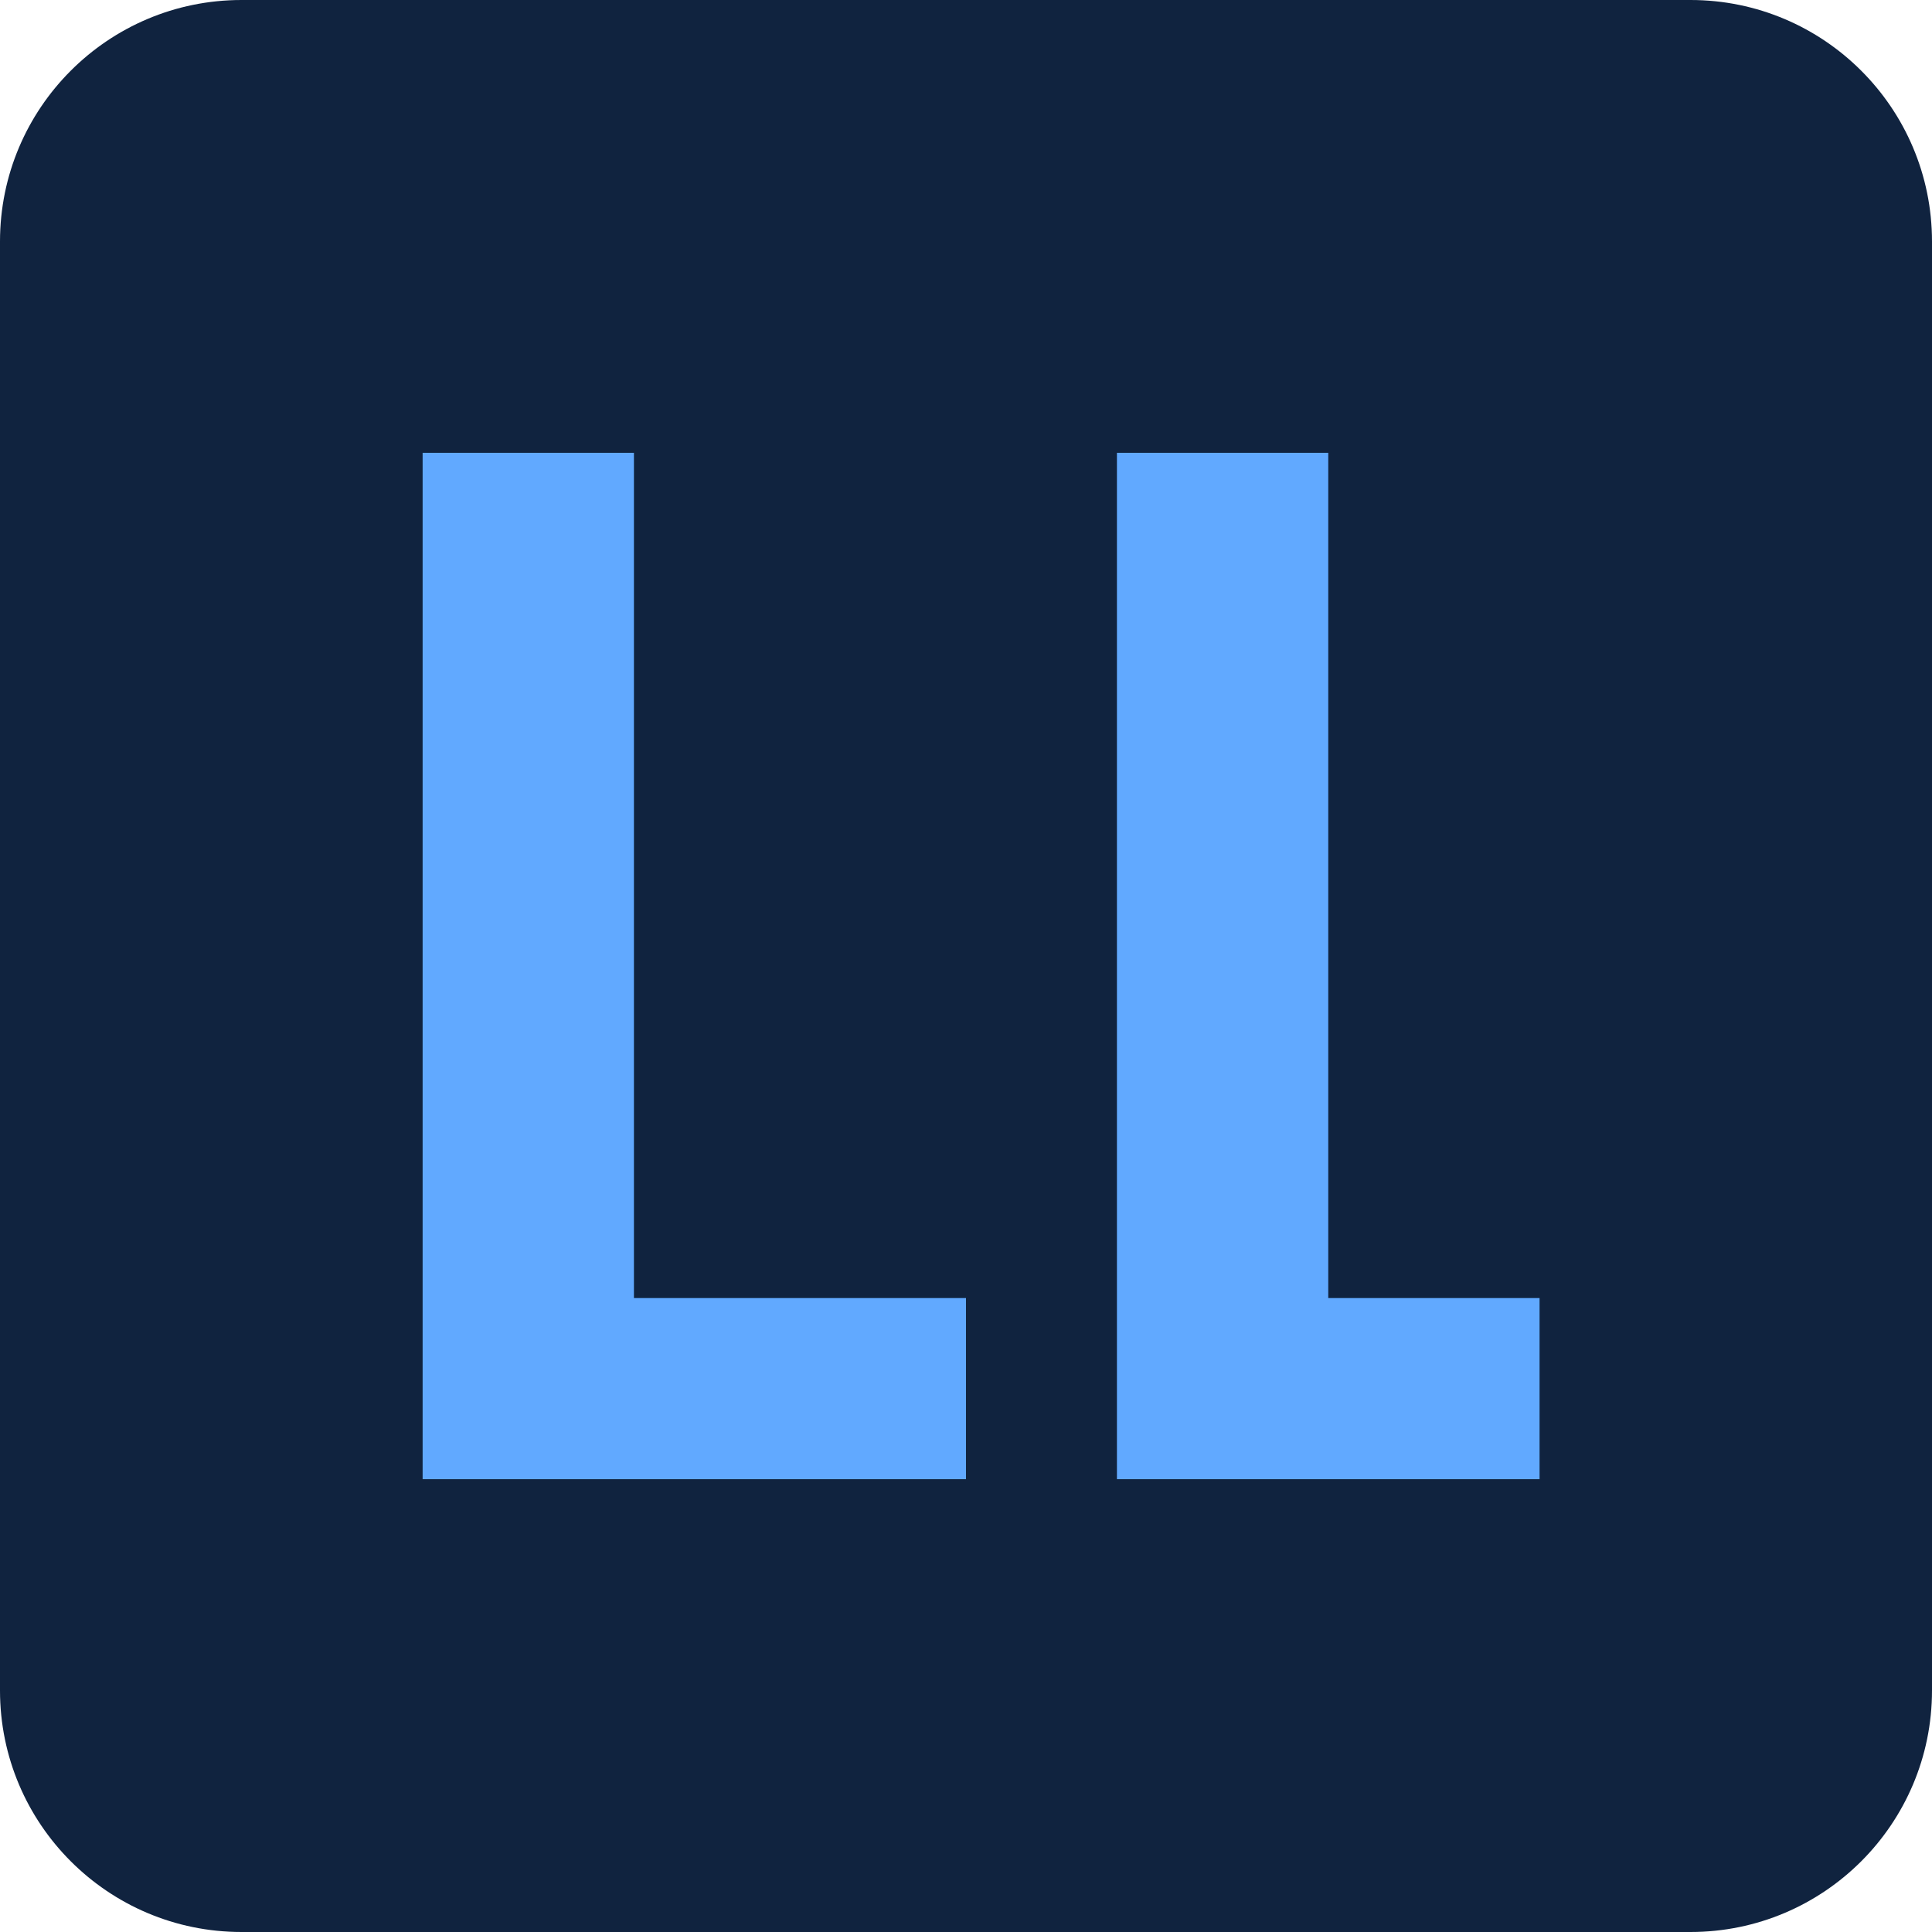
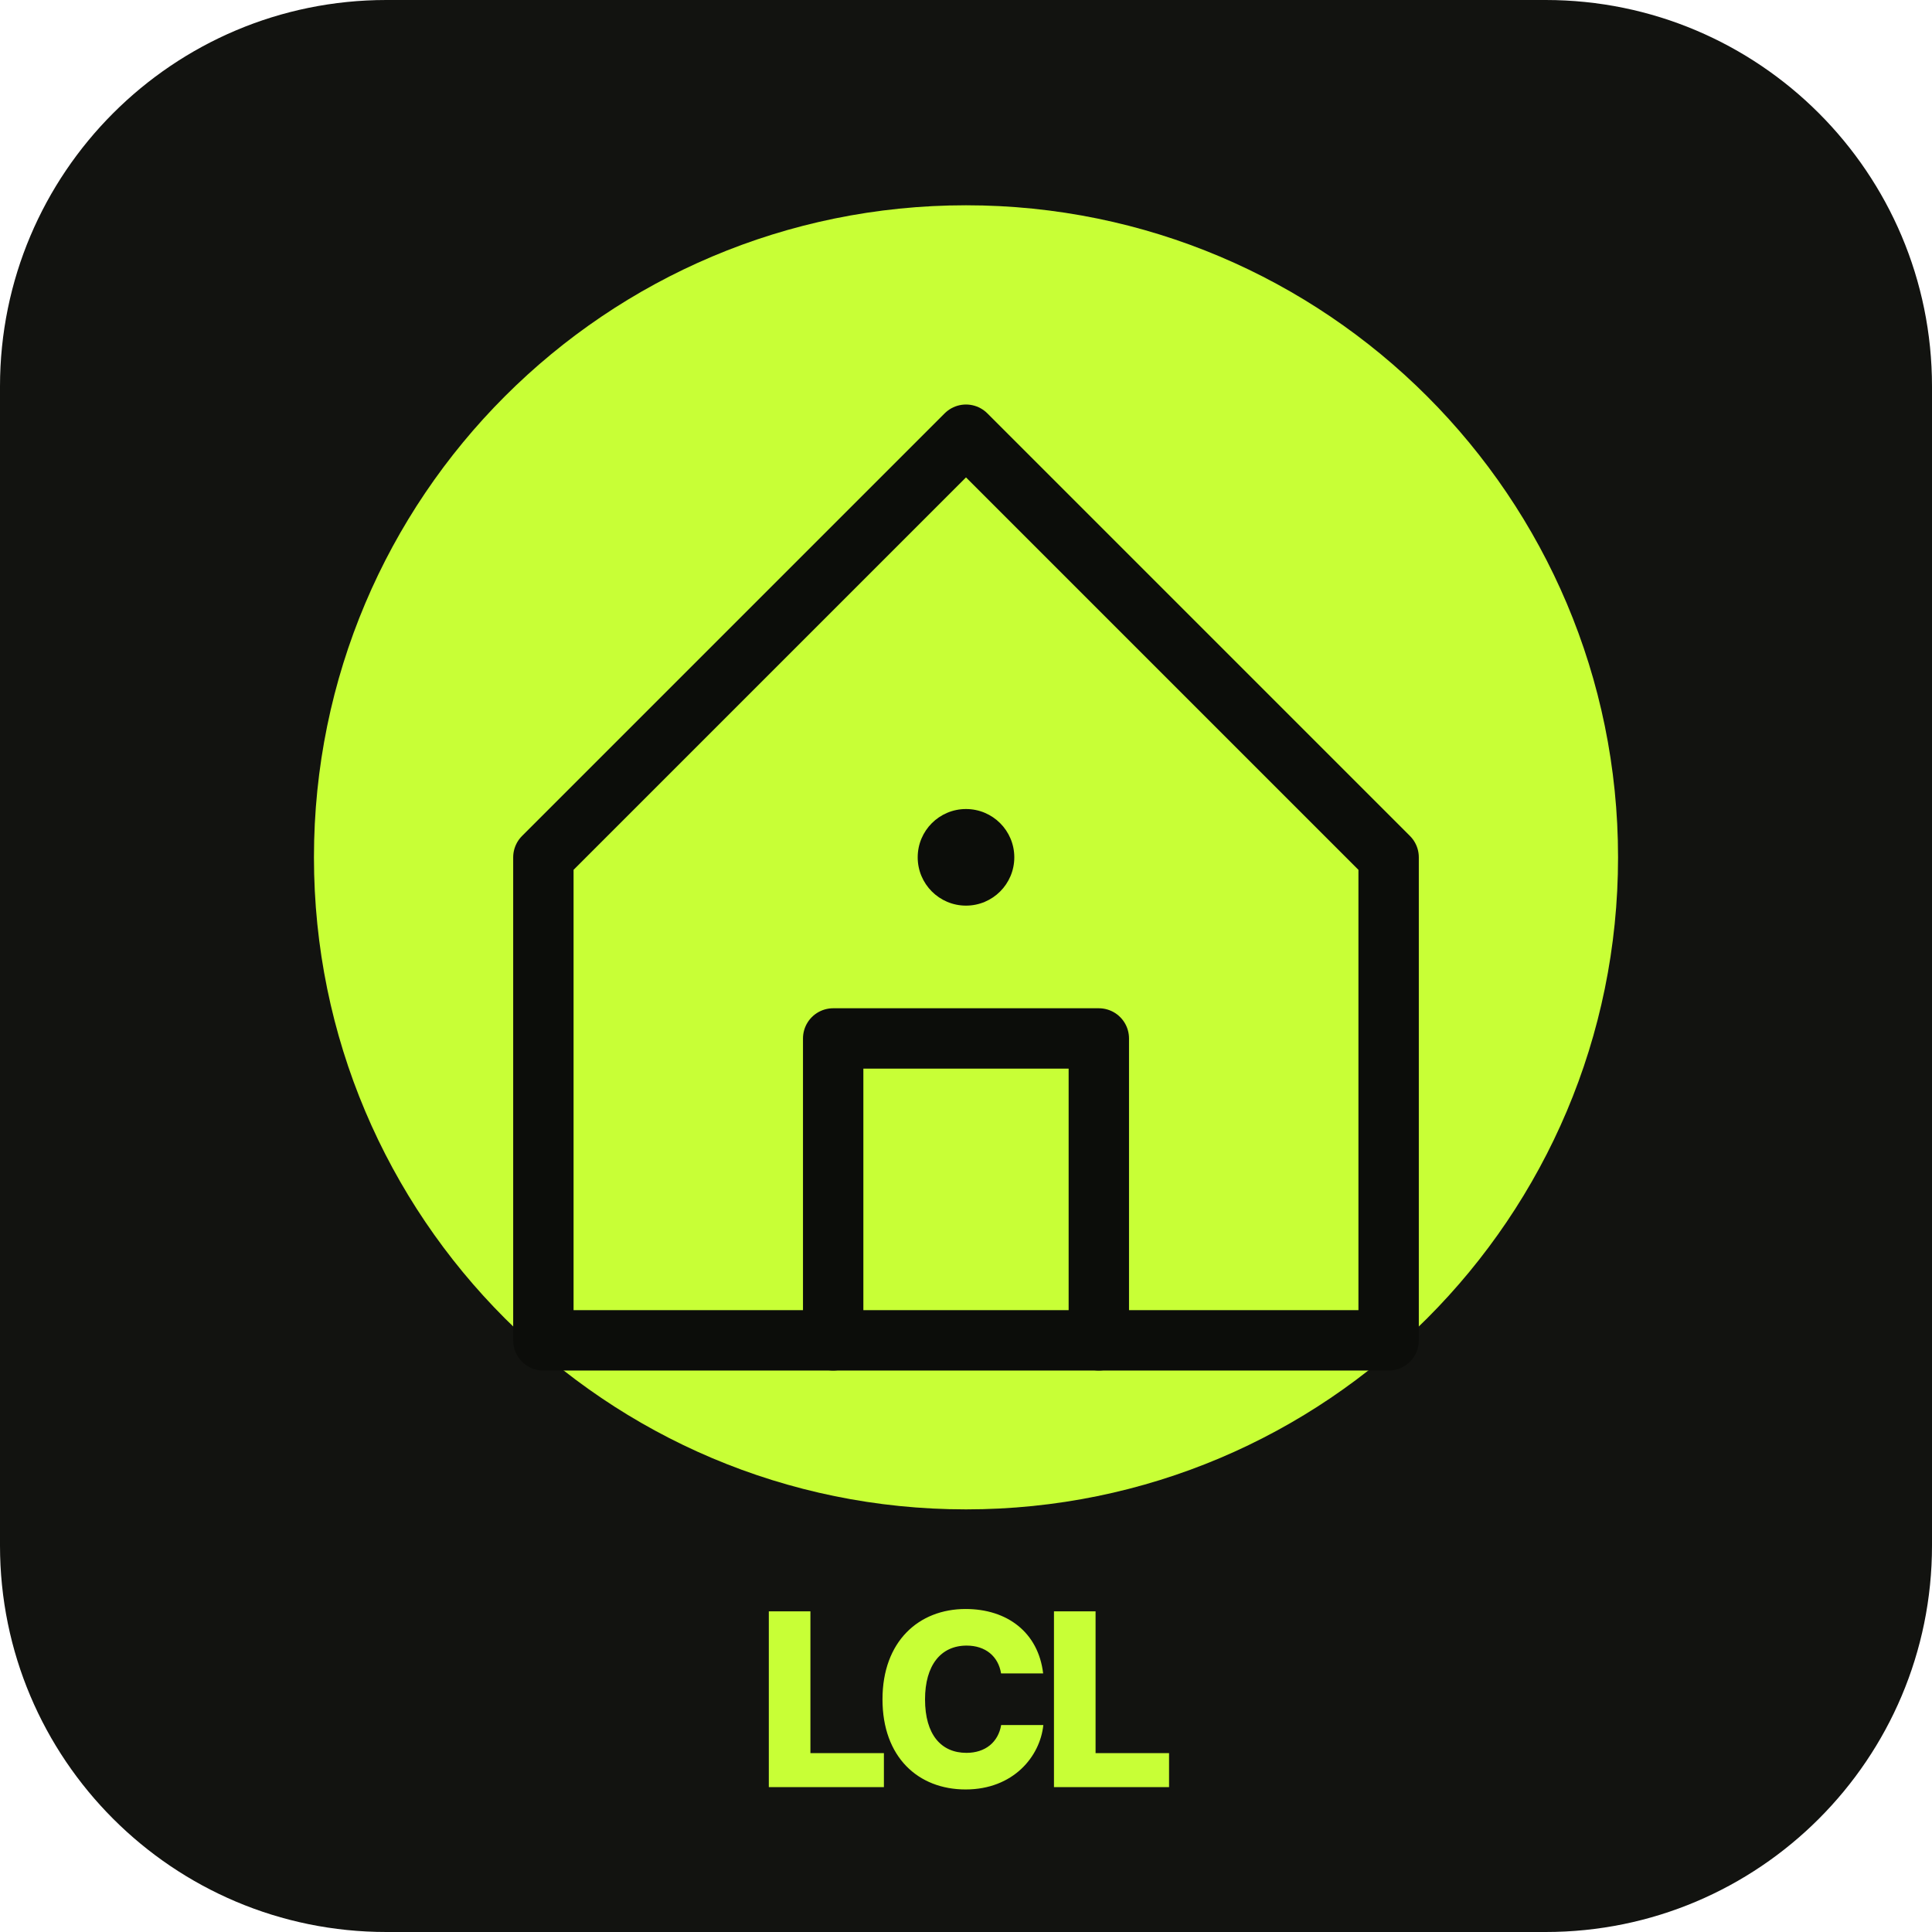
- <svg xmlns="http://www.w3.org/2000/svg" viewBox="0 0 64 64" role="img" aria-label="LCL">
-   <rect width="64" height="64" rx="8" fill="#10233f" />
-   <path d="M14 15v34h18v-6H21V15h-7Zm23 0v34h14v-6h-7V15h-7Z" fill="#61a9ff" />
+ <svg xmlns="http://www.w3.org/2000/svg" viewBox="0 0 320 320" role="img" aria-label="lcl">
+   <rect width="320" height="320" rx="64" fill="#121310" />
+   <circle cx="160" cy="142" r="108" fill="#c8ff36" />
+   <g transform="translate(60 42)">
+     <g fill="none" stroke="#0c0d0a" stroke-width="10" stroke-linecap="round" stroke-linejoin="round">
+       <path d="M30 100 L100 30 L170 100 L170 180 L30 180 Z" />
+       <path d="M78 180 L78 130 L122 130 L122 180" />
+     </g>
+     <circle cx="100" cy="100" r="8" fill="#0c0d0a" />
+   </g>
+   <text x="160" y="296" text-anchor="middle" fill="#c8ff36" font-family="Inter, Helvetica, Arial, sans-serif" font-size="40" font-weight="800" letter-spacing="-2">LCL</text>
</svg>
